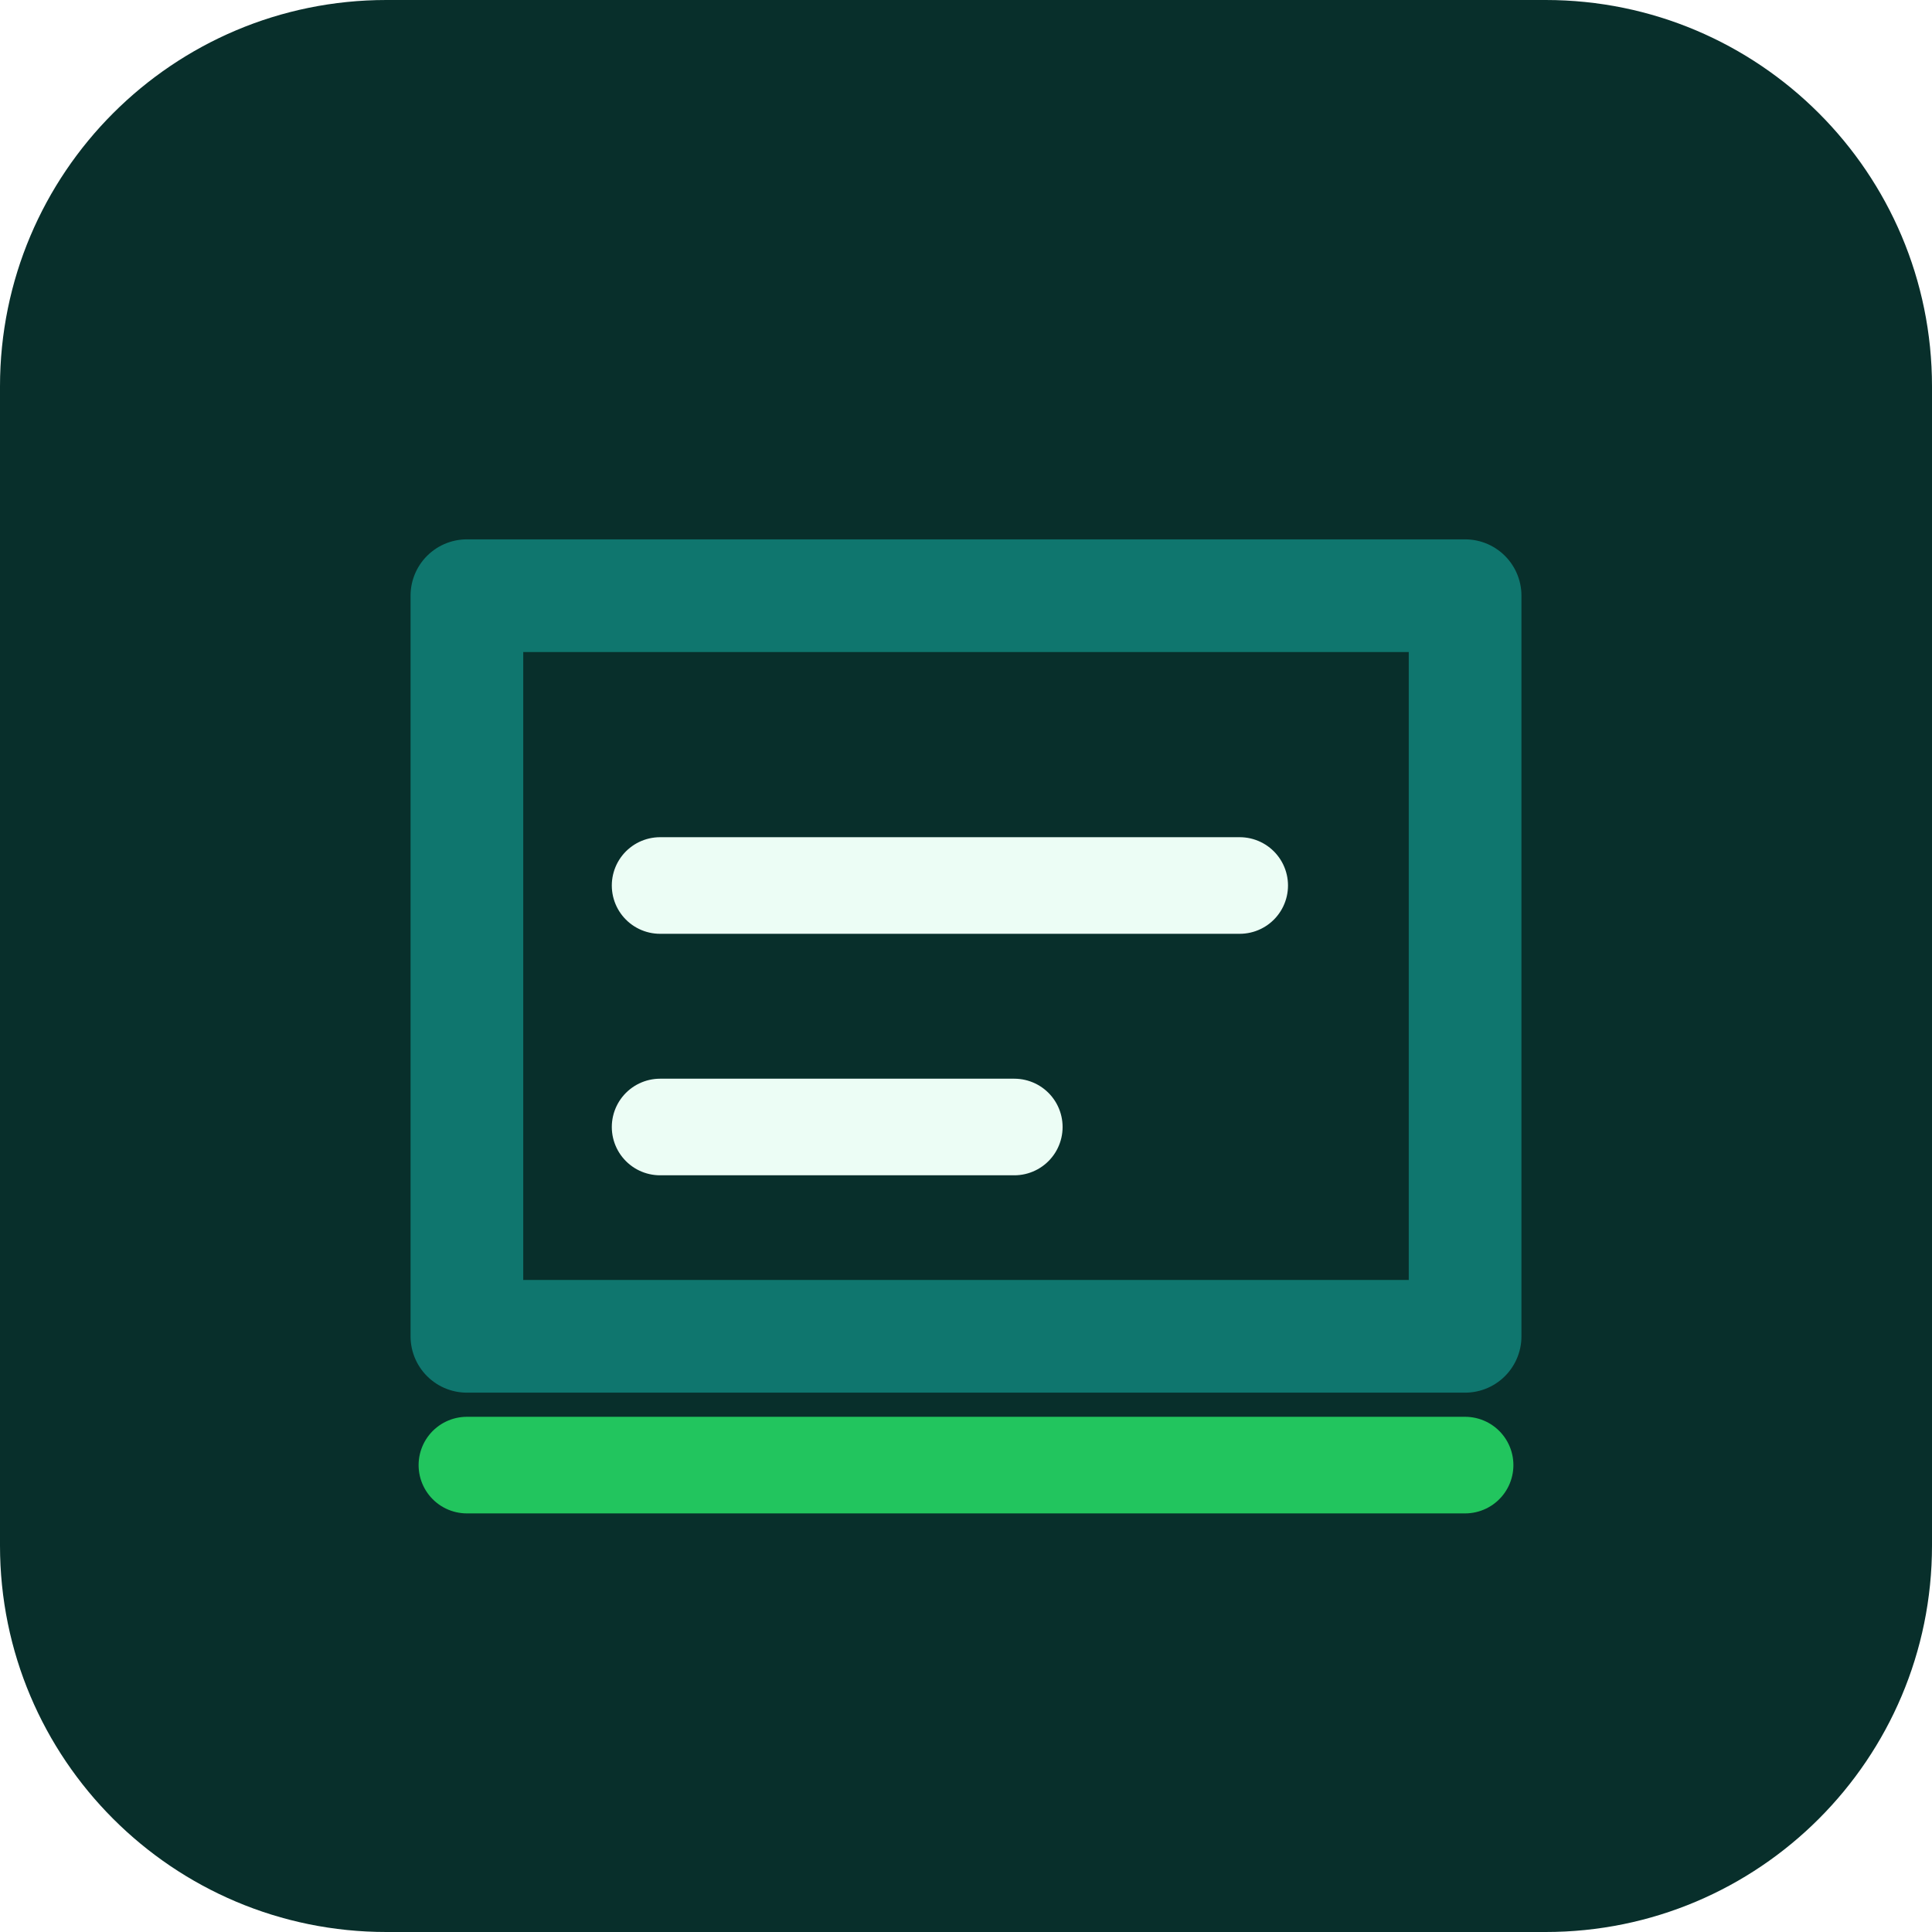
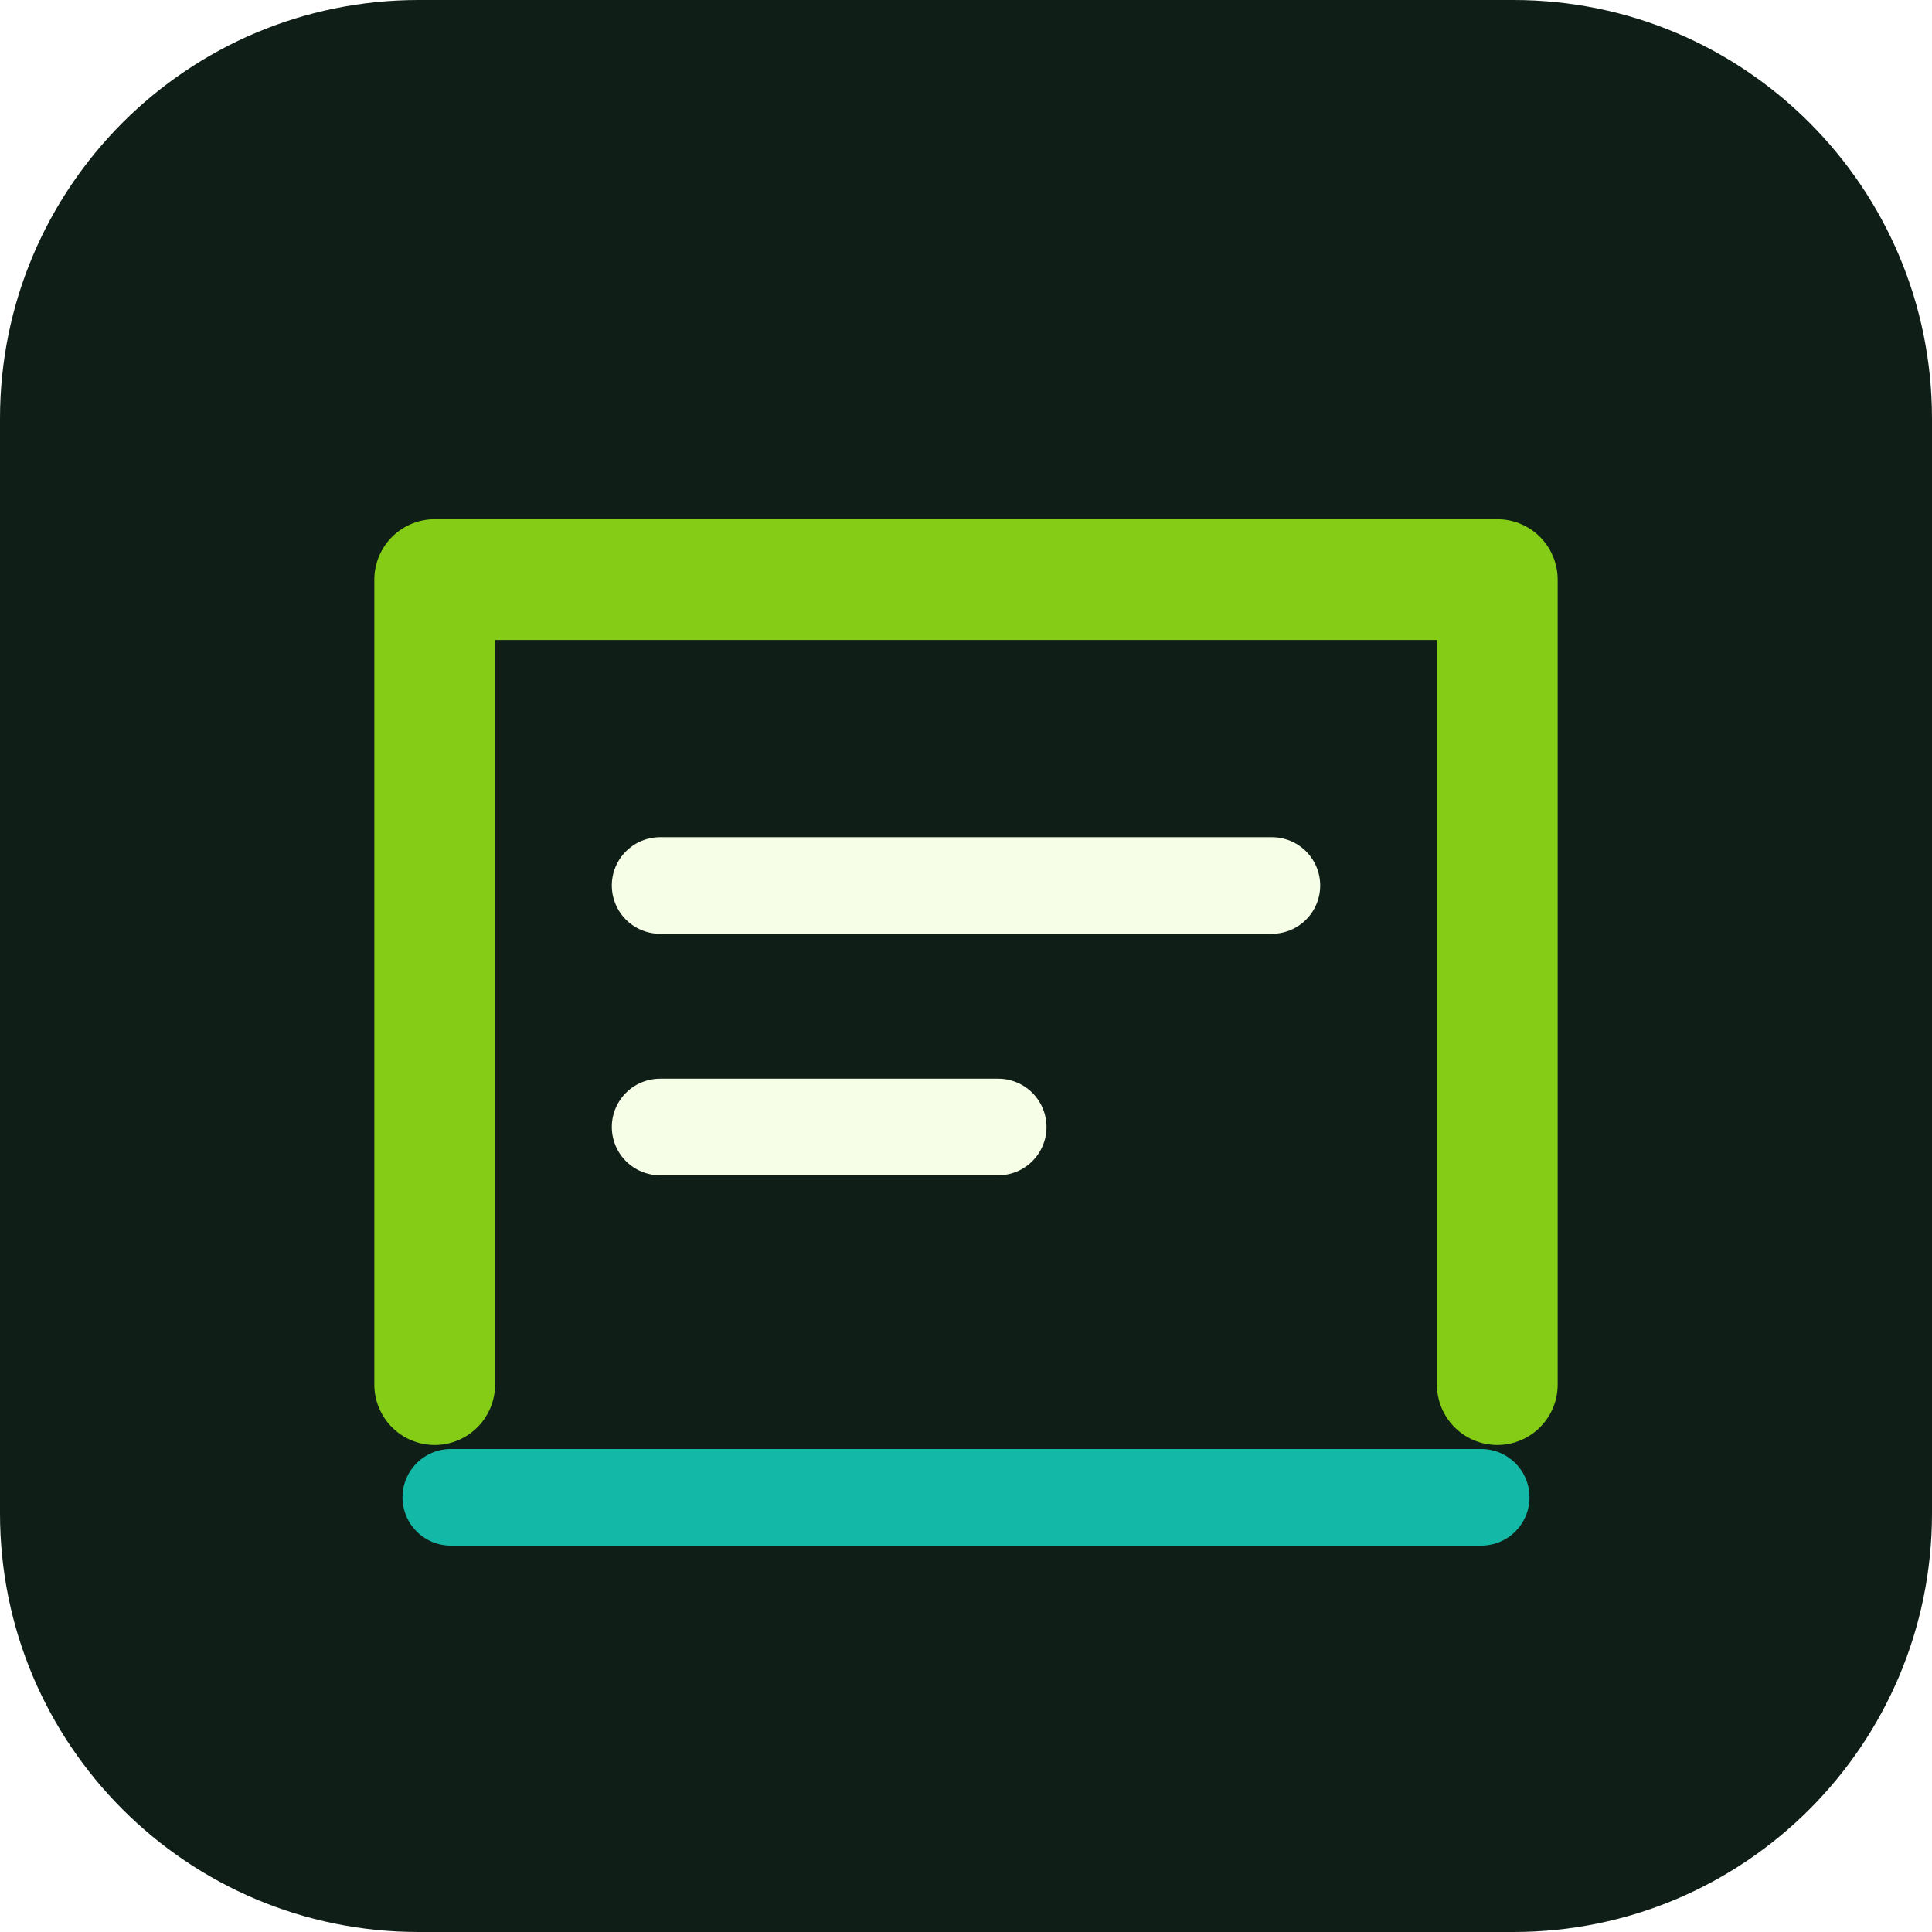
<svg xmlns="http://www.w3.org/2000/svg" width="240" height="240" viewBox="0 0 240 240" fill="none" role="img" aria-label="Cert Expiry Watch icon">
-   <rect width="240" height="240" rx="48" fill="#082f2b" />
-   <path d="M58 74h124v92H58z" fill="none" stroke="#0f766e" stroke-width="14" stroke-linejoin="round" />
-   <path d="M82 110h72M82 140h44" stroke="#ecfdf5" stroke-width="12" stroke-linecap="round" />
-   <path d="M58 182h124" stroke="#22c55e" stroke-width="12" stroke-linecap="round" />
+   <rect width="240" height="240" rx="52" fill="#0f1f17" />
+   <path d="M54 172V72h132v100" stroke="#84cc16" stroke-width="15" stroke-linecap="round" stroke-linejoin="round" />
+   <path d="M82 110h76M82 140h42" stroke="#f7fee7" stroke-width="12" stroke-linecap="round" />
+   <path d="M56 186h128" stroke="#14b8a6" stroke-width="12" stroke-linecap="round" />
</svg>
